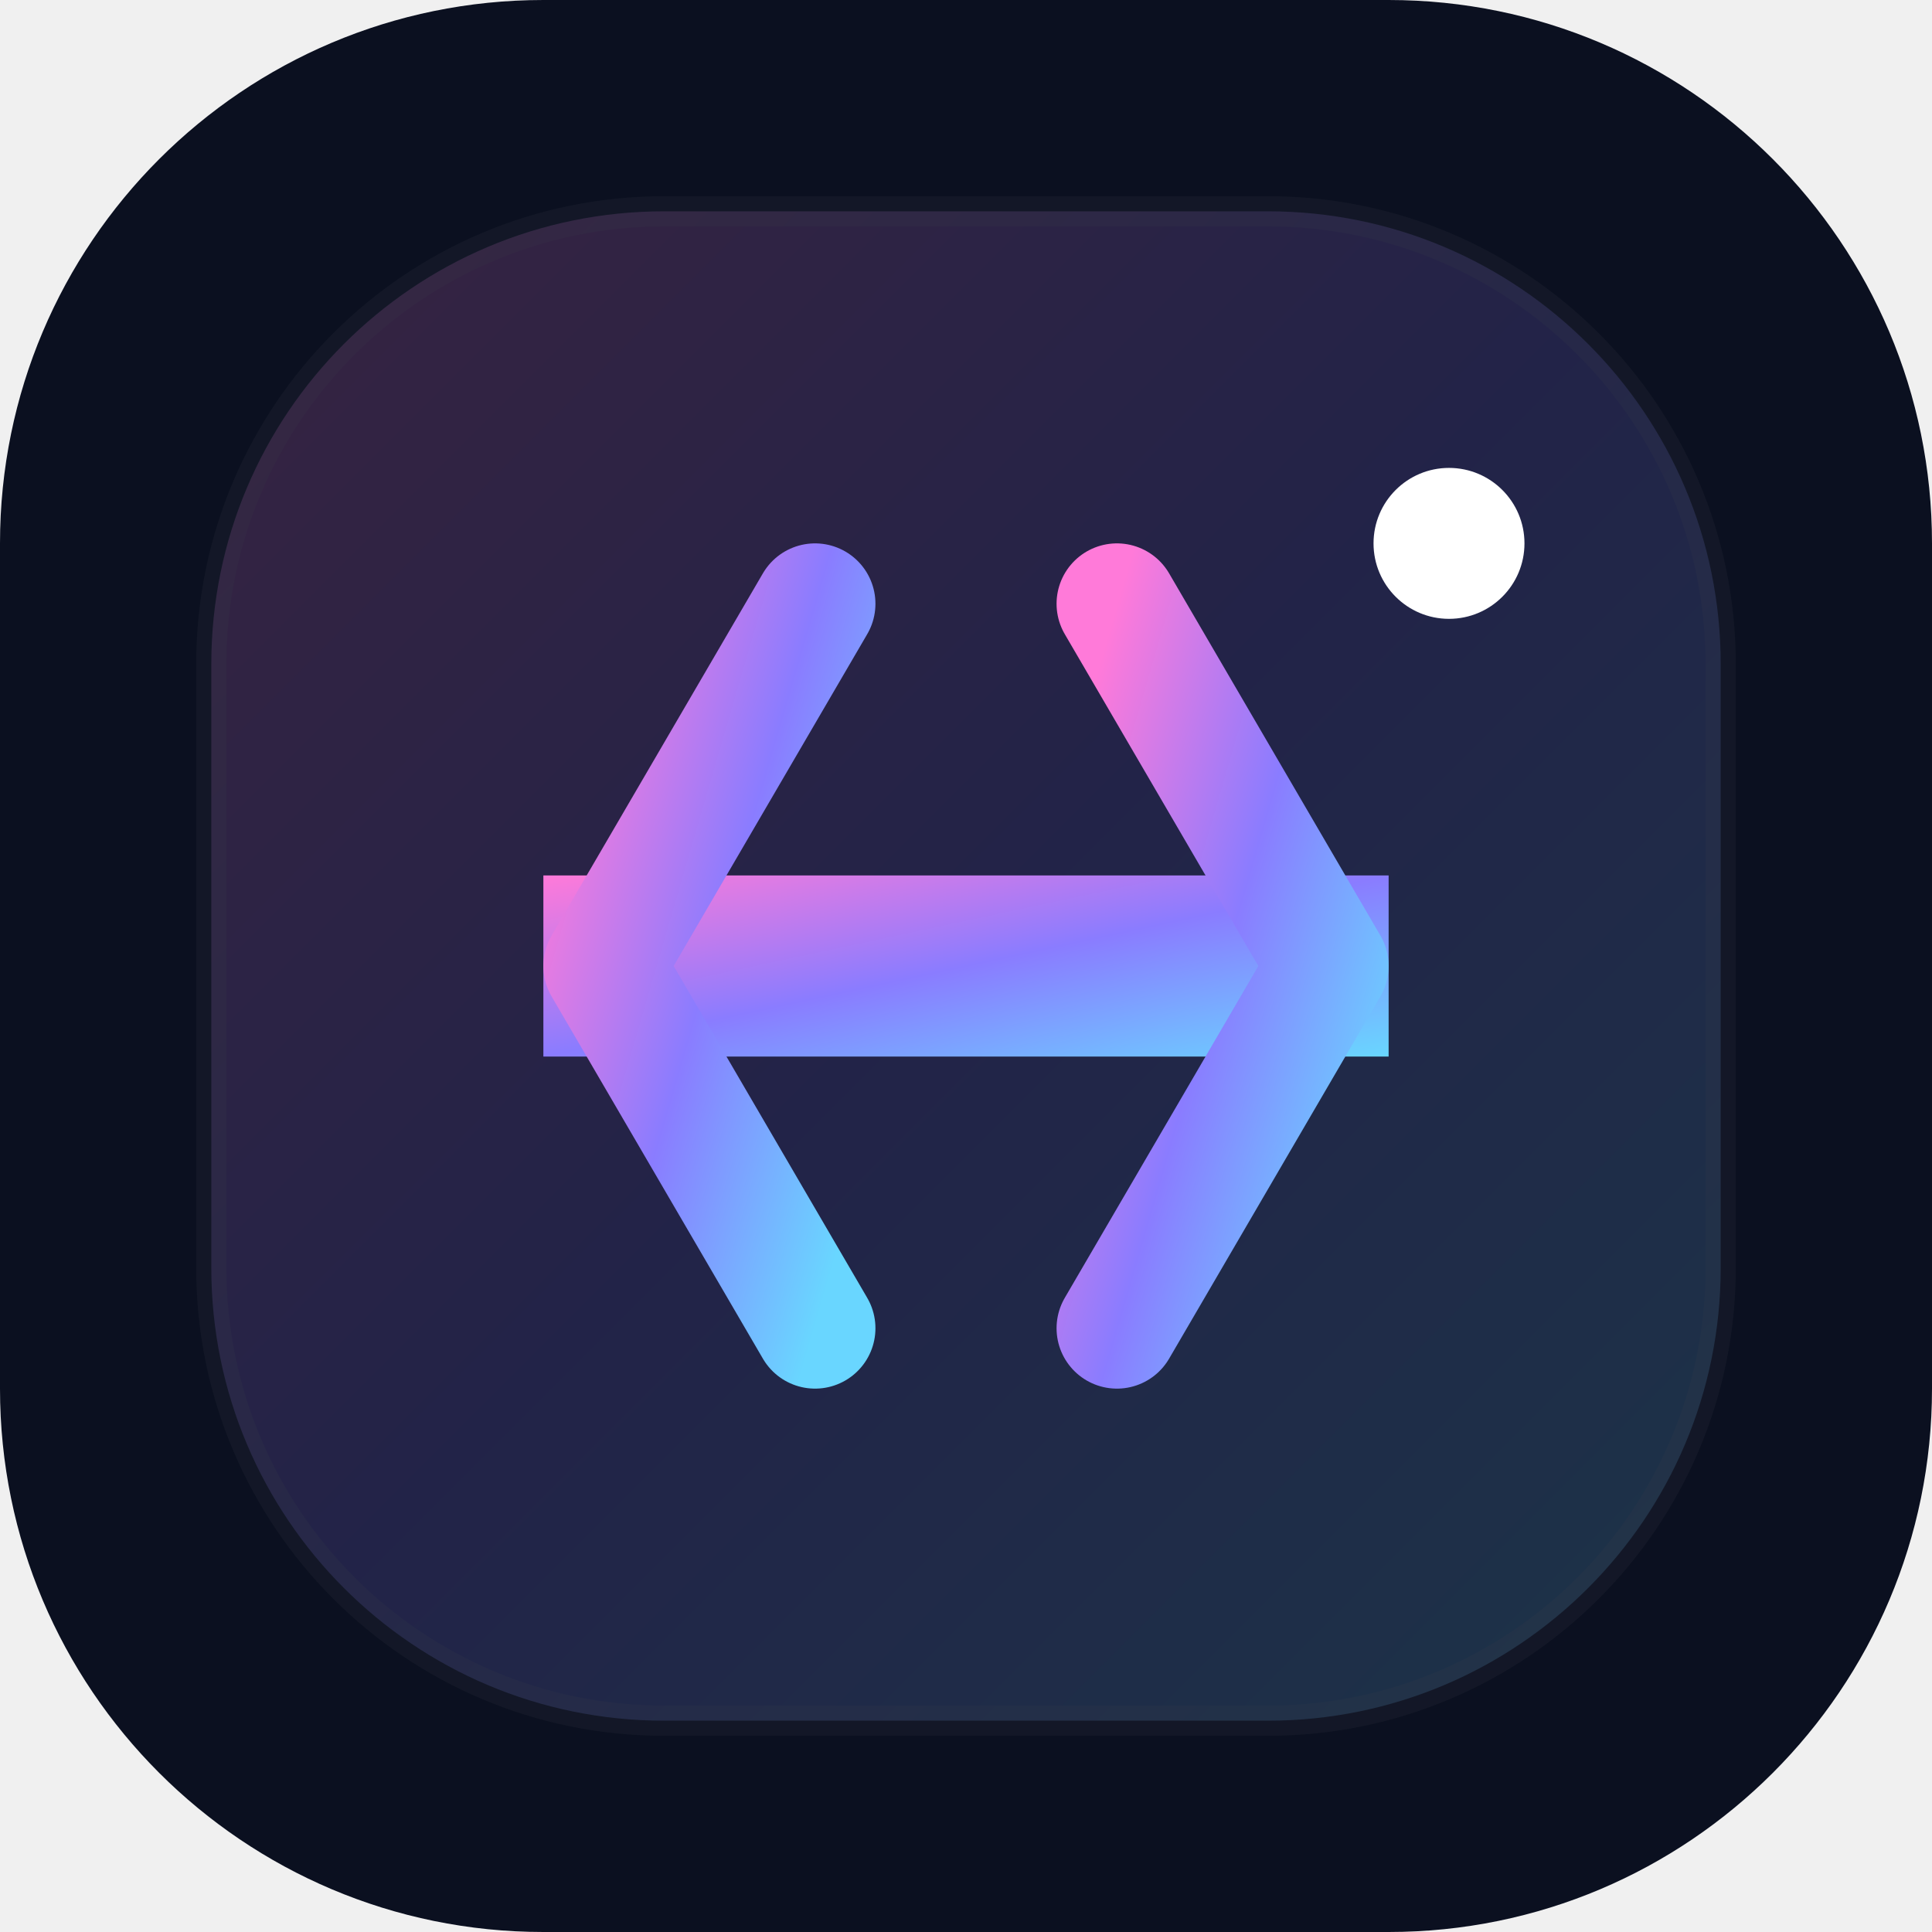
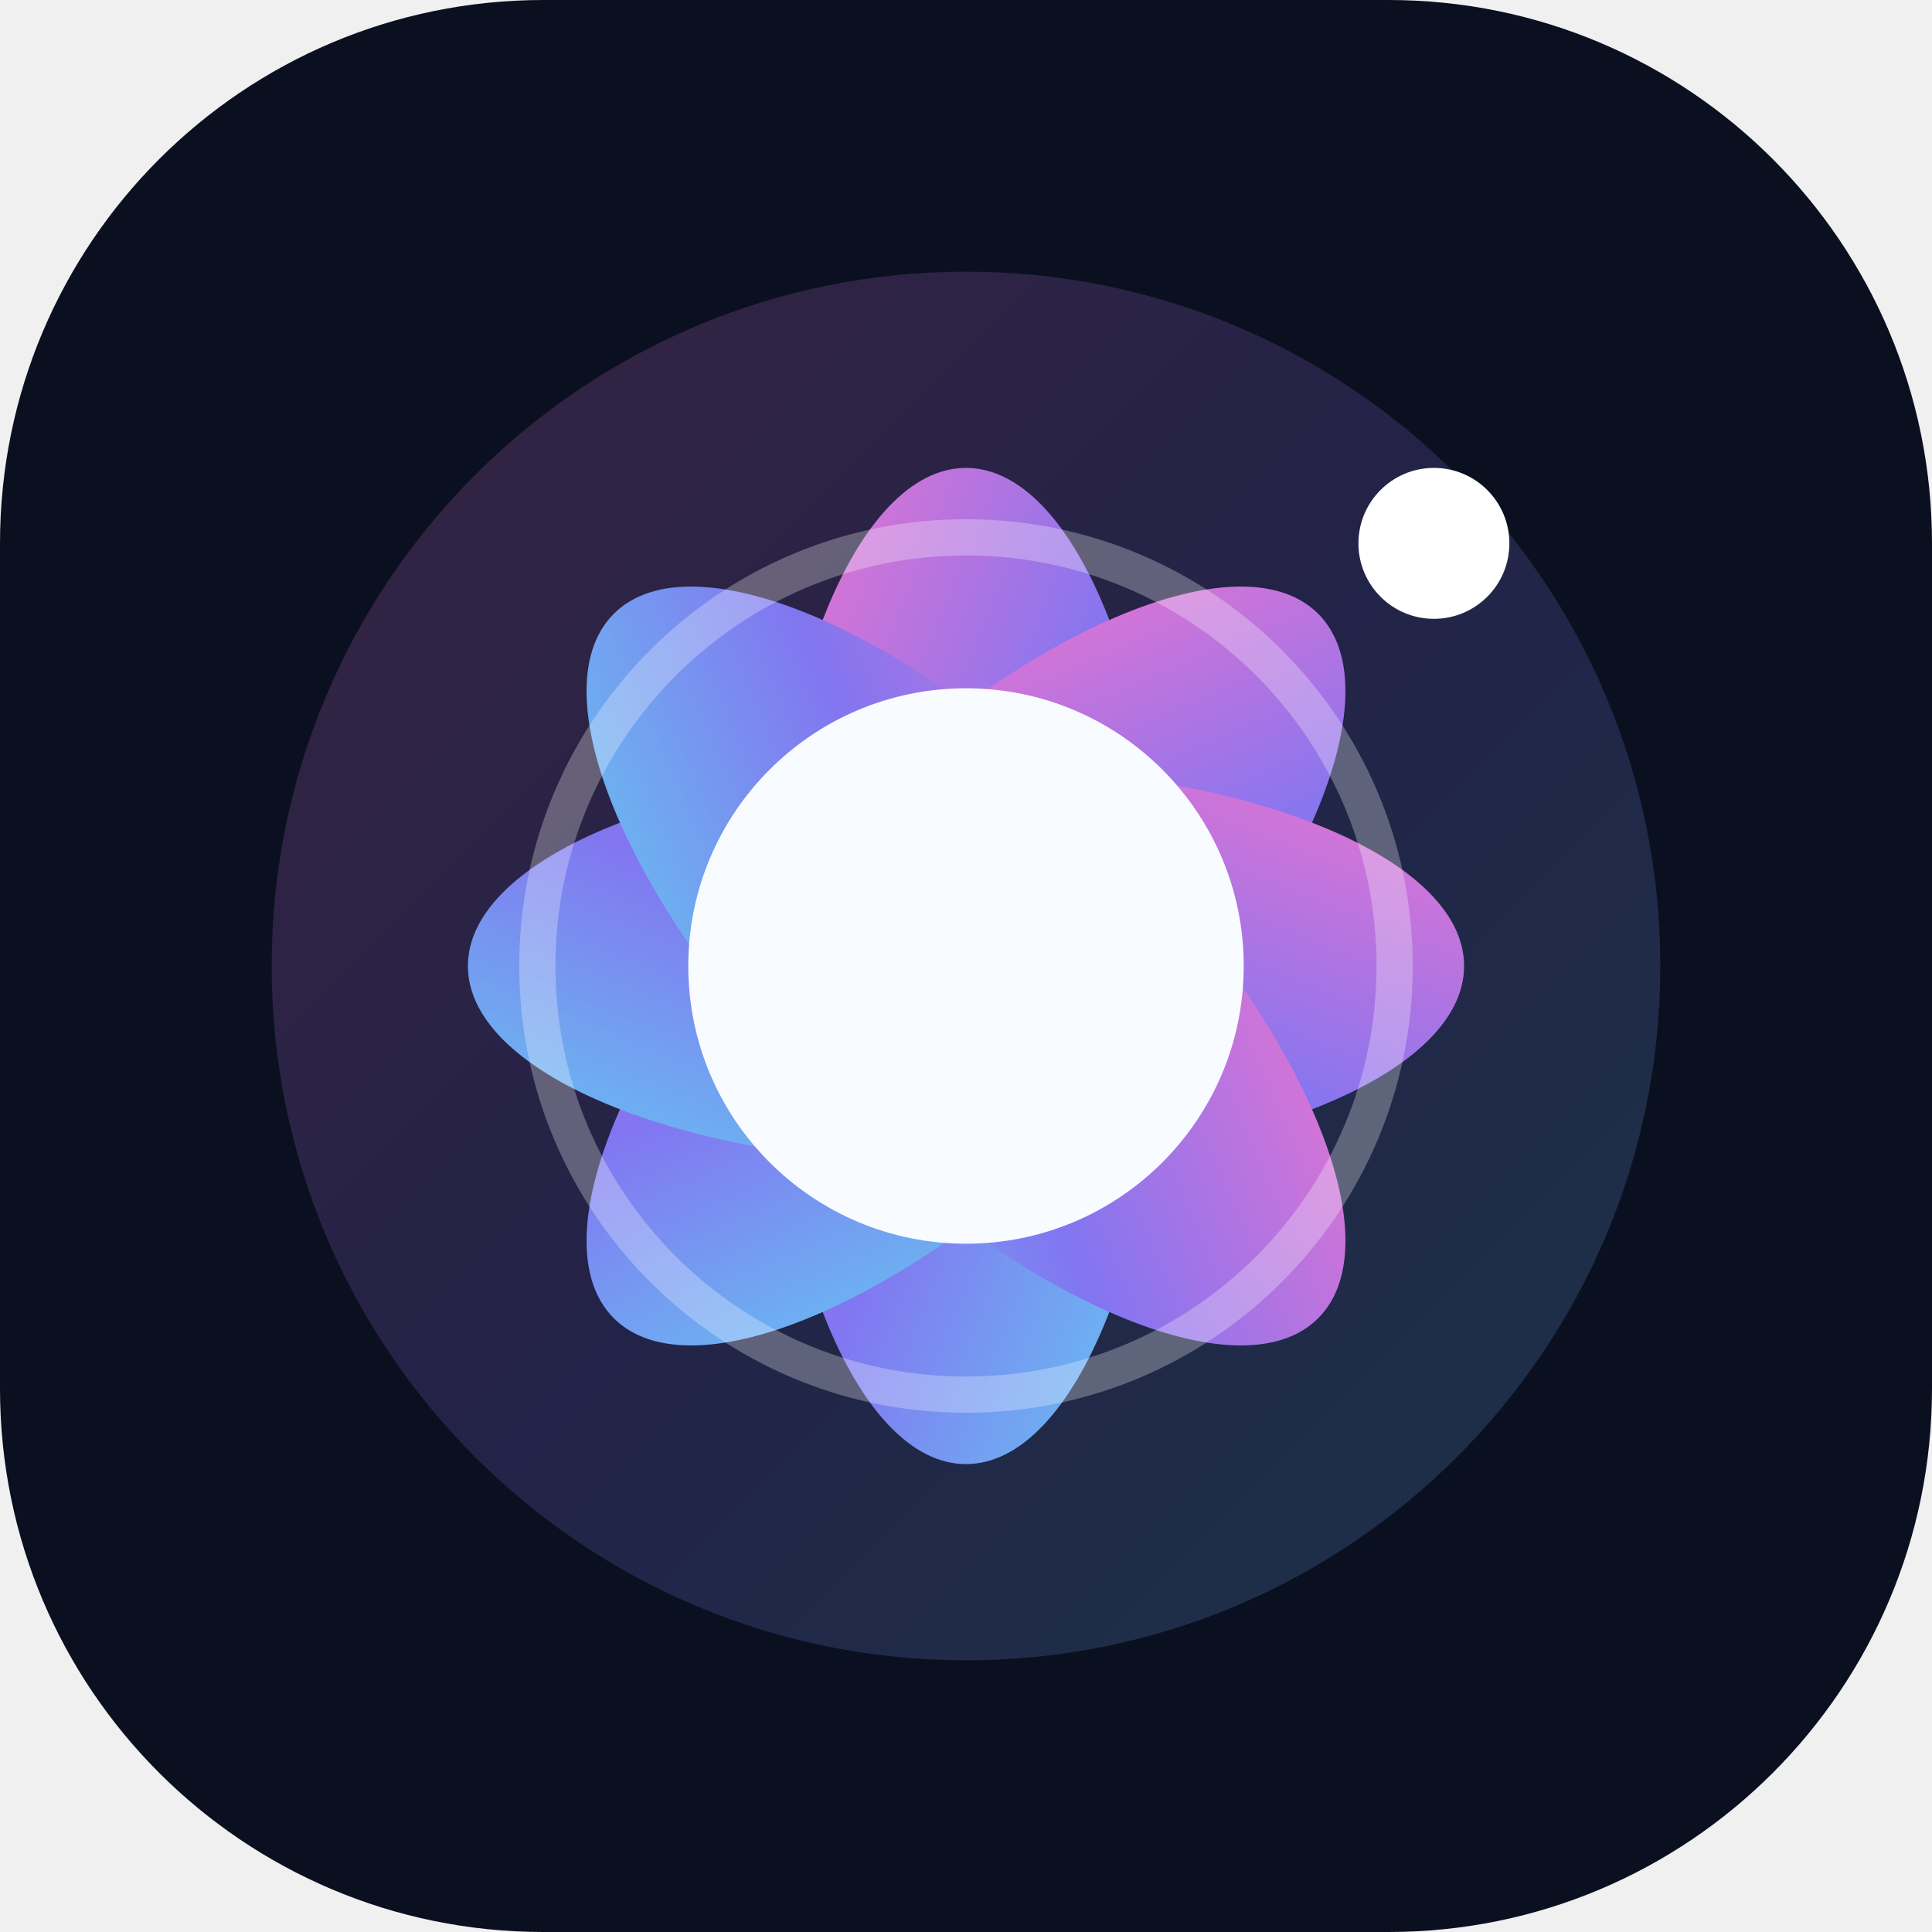
- <svg xmlns="http://www.w3.org/2000/svg" viewBox="0 0 64 64" role="img" aria-label="LWQ icon">
+ <svg xmlns="http://www.w3.org/2000/svg" viewBox="0 0 64 64" role="img" aria-label="Dahlia Tangyuan icon">
  <defs>
    <linearGradient id="g" x1="0%" y1="0%" x2="100%" y2="100%">
      <stop offset="0%" stop-color="#ff7ad9" />
-       <stop offset="50%" stop-color="#8a7cff" />
+       <stop offset="52%" stop-color="#8a7cff" />
      <stop offset="100%" stop-color="#69d6ff" />
    </linearGradient>
  </defs>
  <rect width="64" height="64" rx="18" fill="#0b1020" />
-   <rect x="7" y="7" width="50" height="50" rx="15" fill="url(#g)" opacity=".18" stroke="rgba(255,255,255,.18)" />
-   <path d="M18 29h28v6H18z" fill="url(#g)" />
-   <path d="M27 20l-7 12 7 12" fill="none" stroke="url(#g)" stroke-width="4" stroke-linecap="round" stroke-linejoin="round" />
-   <path d="M37 20l7 12-7 12" fill="none" stroke="url(#g)" stroke-width="4" stroke-linecap="round" stroke-linejoin="round" />
-   <circle cx="48" cy="18" r="2.5" fill="#fff" />
+   <circle cx="32" cy="32" r="23" fill="url(#g)" opacity=".18" />
+   <g transform="translate(32 32)">
+     <g fill="url(#g)" opacity=".92">
+       <ellipse rx="6.6" ry="16.5" transform="rotate(0)" />
+       <ellipse rx="6.6" ry="16.5" transform="rotate(45)" />
+       <ellipse rx="6.6" ry="16.5" transform="rotate(90)" />
+       <ellipse rx="6.6" ry="16.5" transform="rotate(135)" />
+     </g>
+     <circle r="9.2" fill="#f8fbff" />
+     <circle r="14.2" fill="none" stroke="rgba(255,255,255,.28)" stroke-width="1.2" />
+     <circle cx="15.5" cy="-14" r="2.5" fill="#ffffff" />
+   </g>
</svg>
